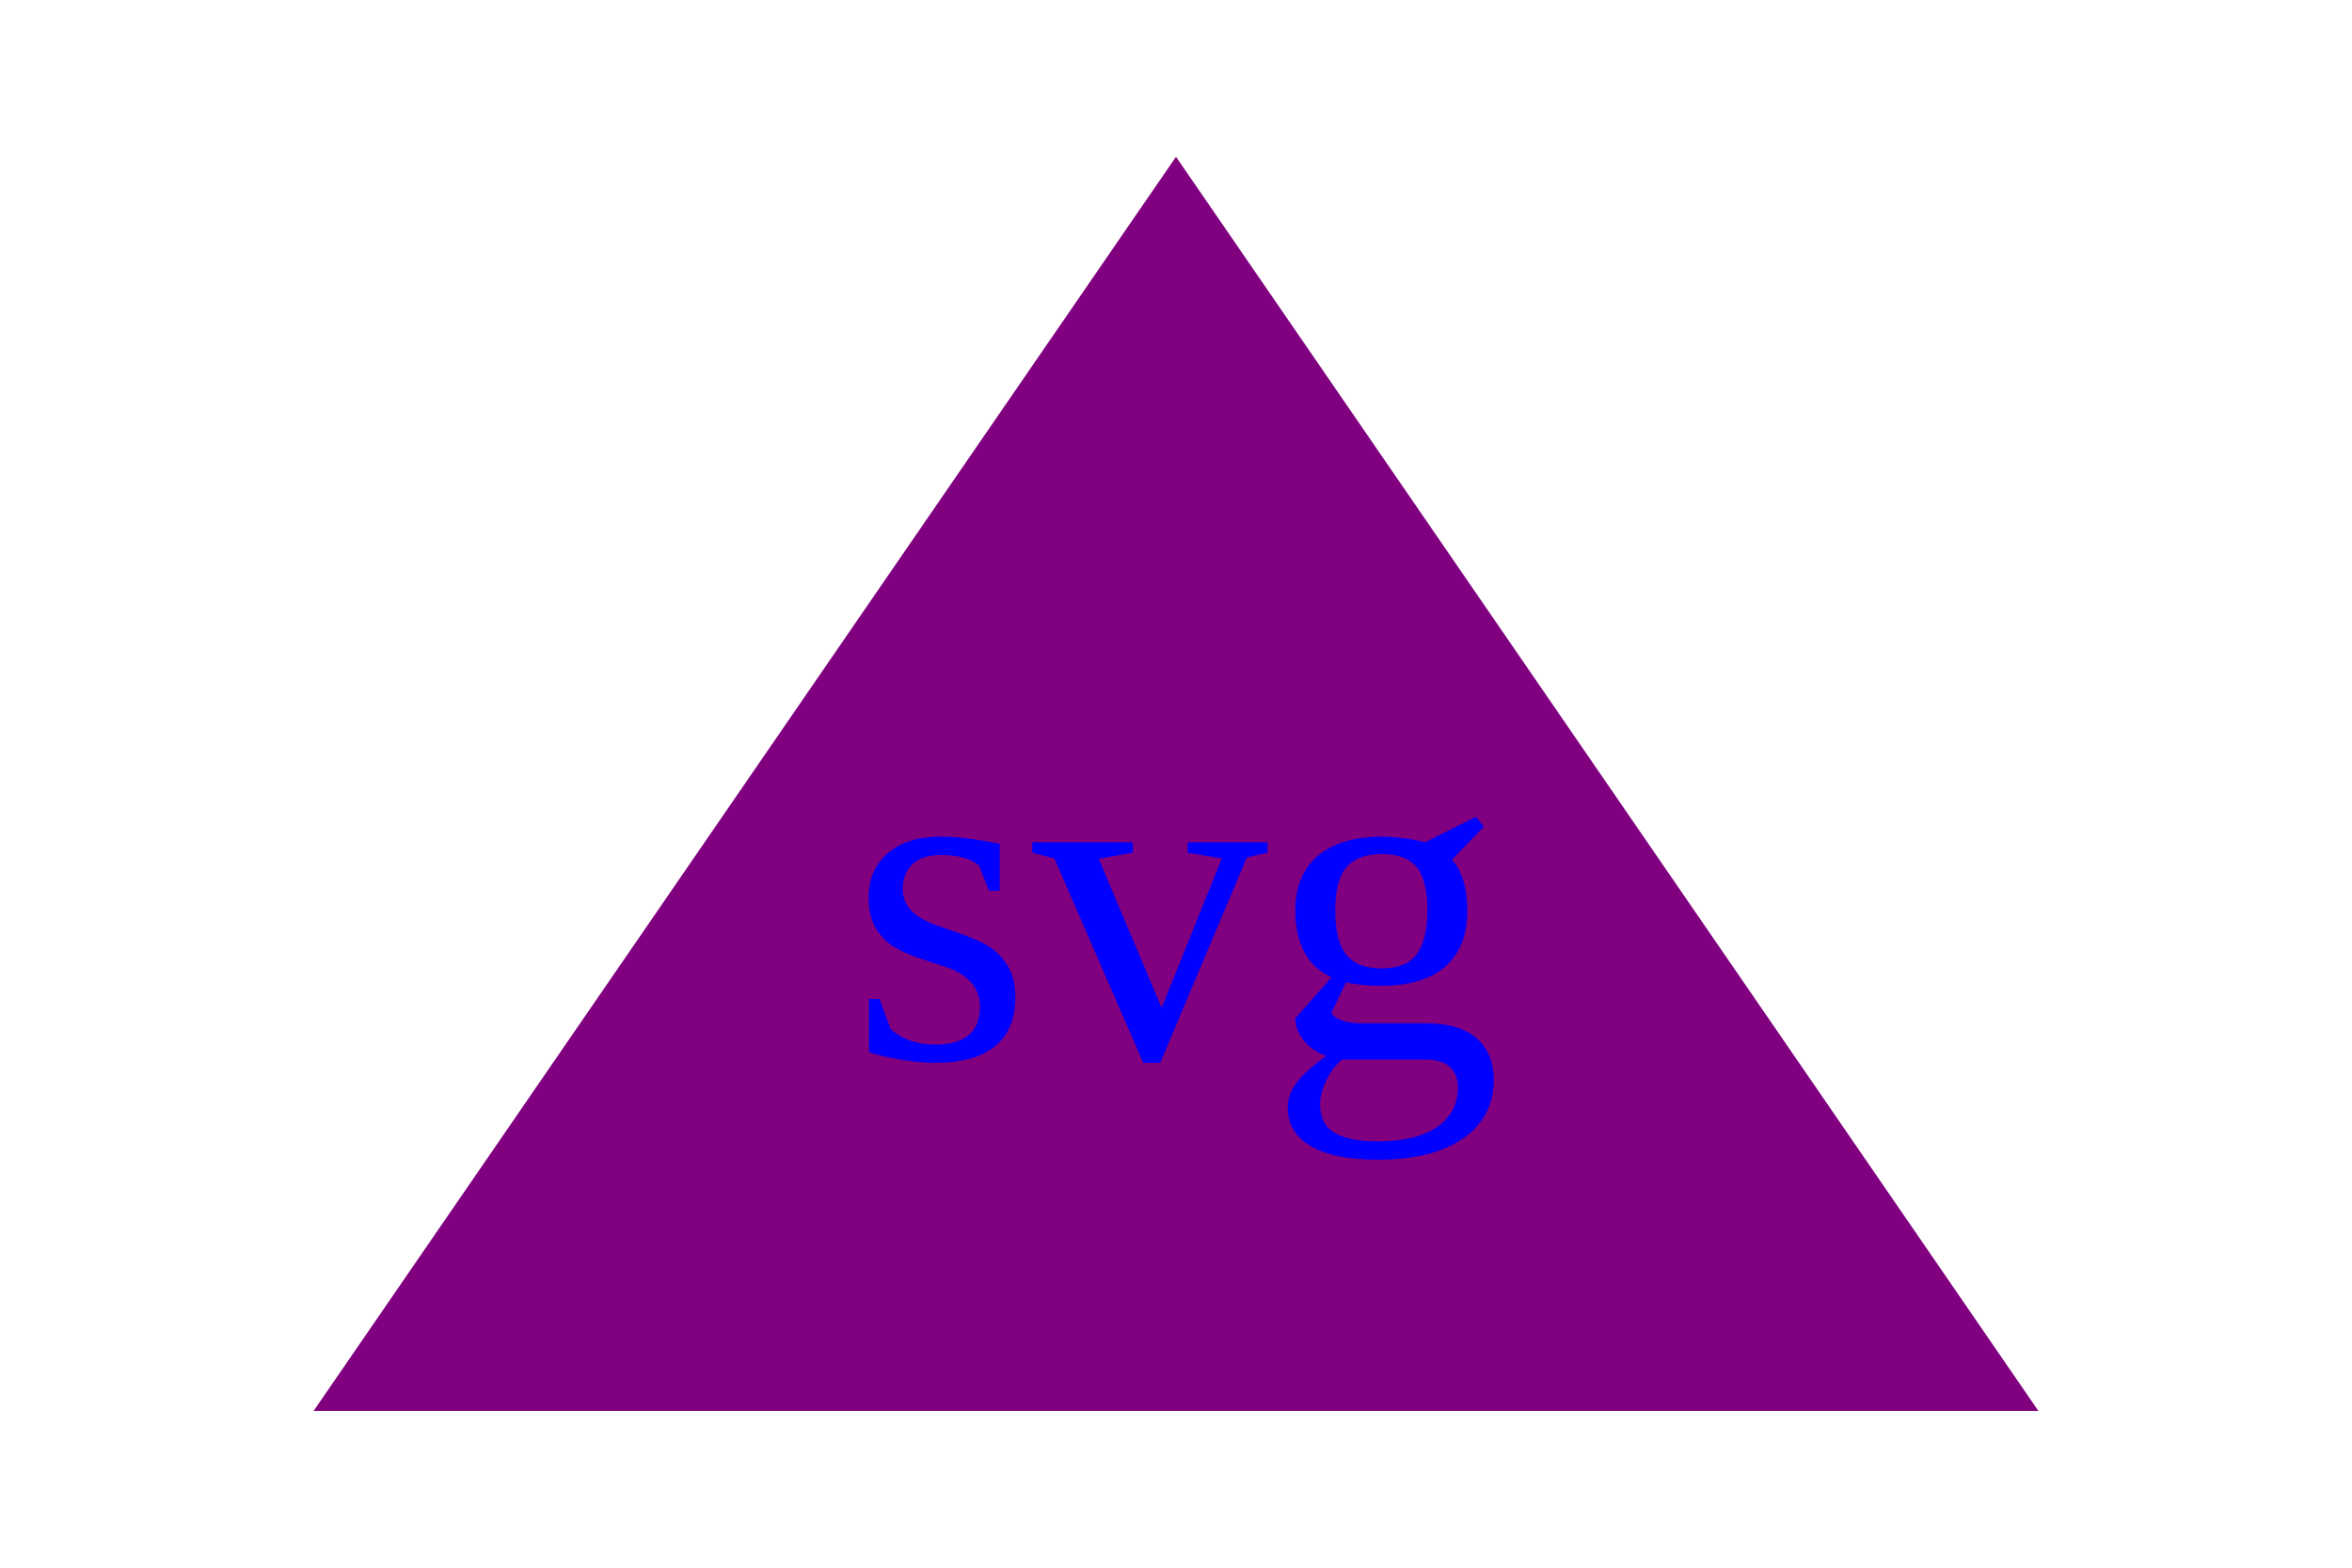
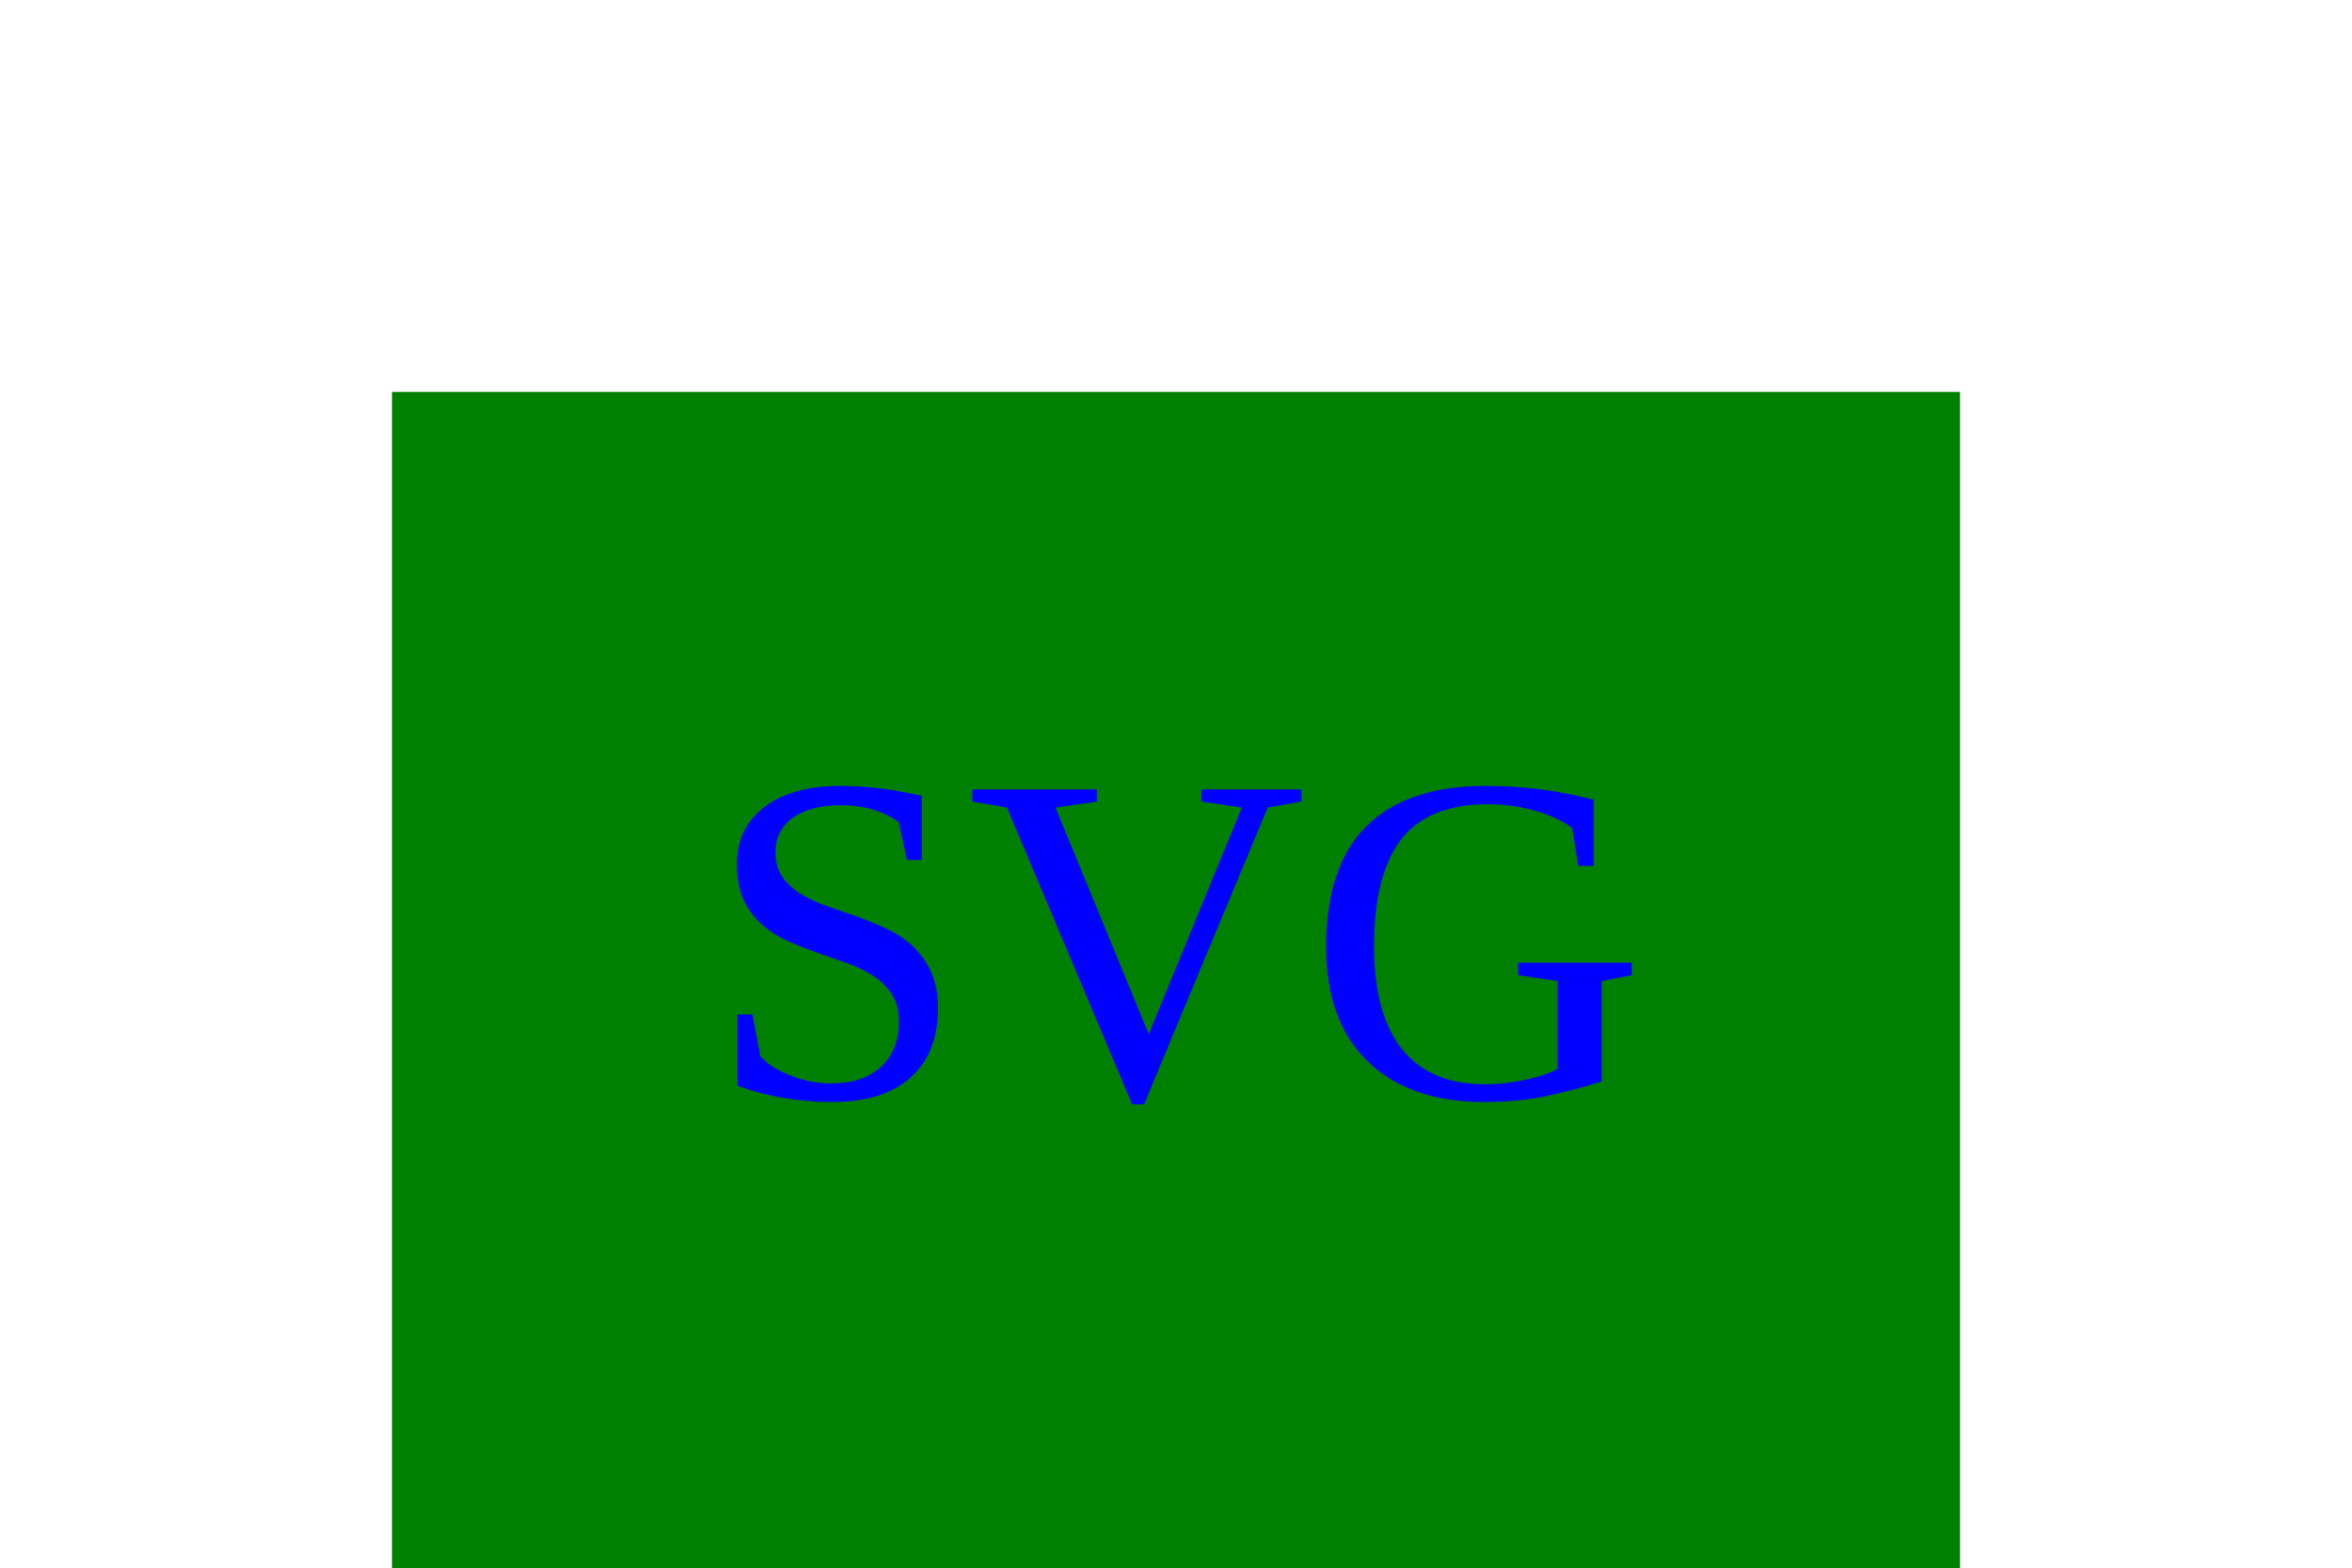
<svg xmlns="http://www.w3.org/2000/svg" version="1.1" width="300" height="200">
-   <polygon points="150,20 260,180 40,180" fill="purple" />
-   <text x="150" y="135" font-size="60" text-anchor="middle" fill="blue">svg</text>
+   <rect x="50" y="50" width="200" height="200" fill="green" />
+   <text x="150" y="140" font-size="60" text-anchor="middle" fill="blue">SVG</text>
</svg>
